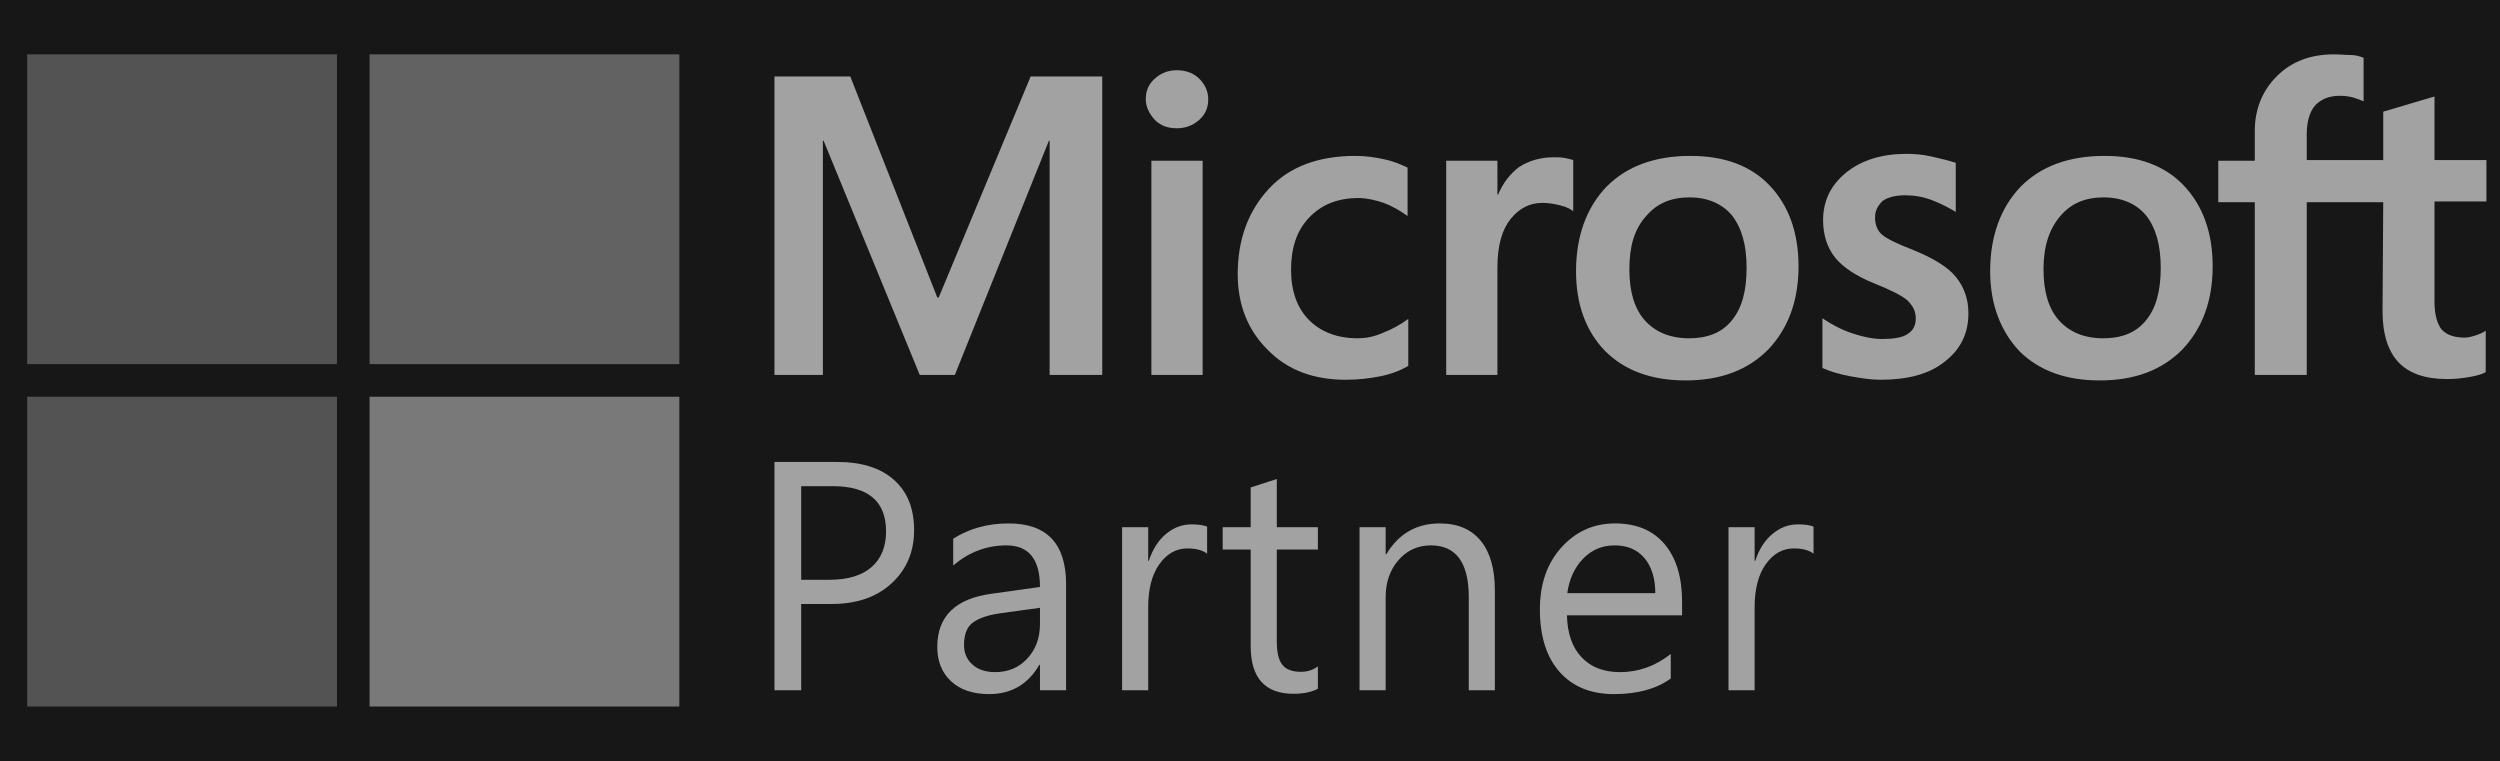
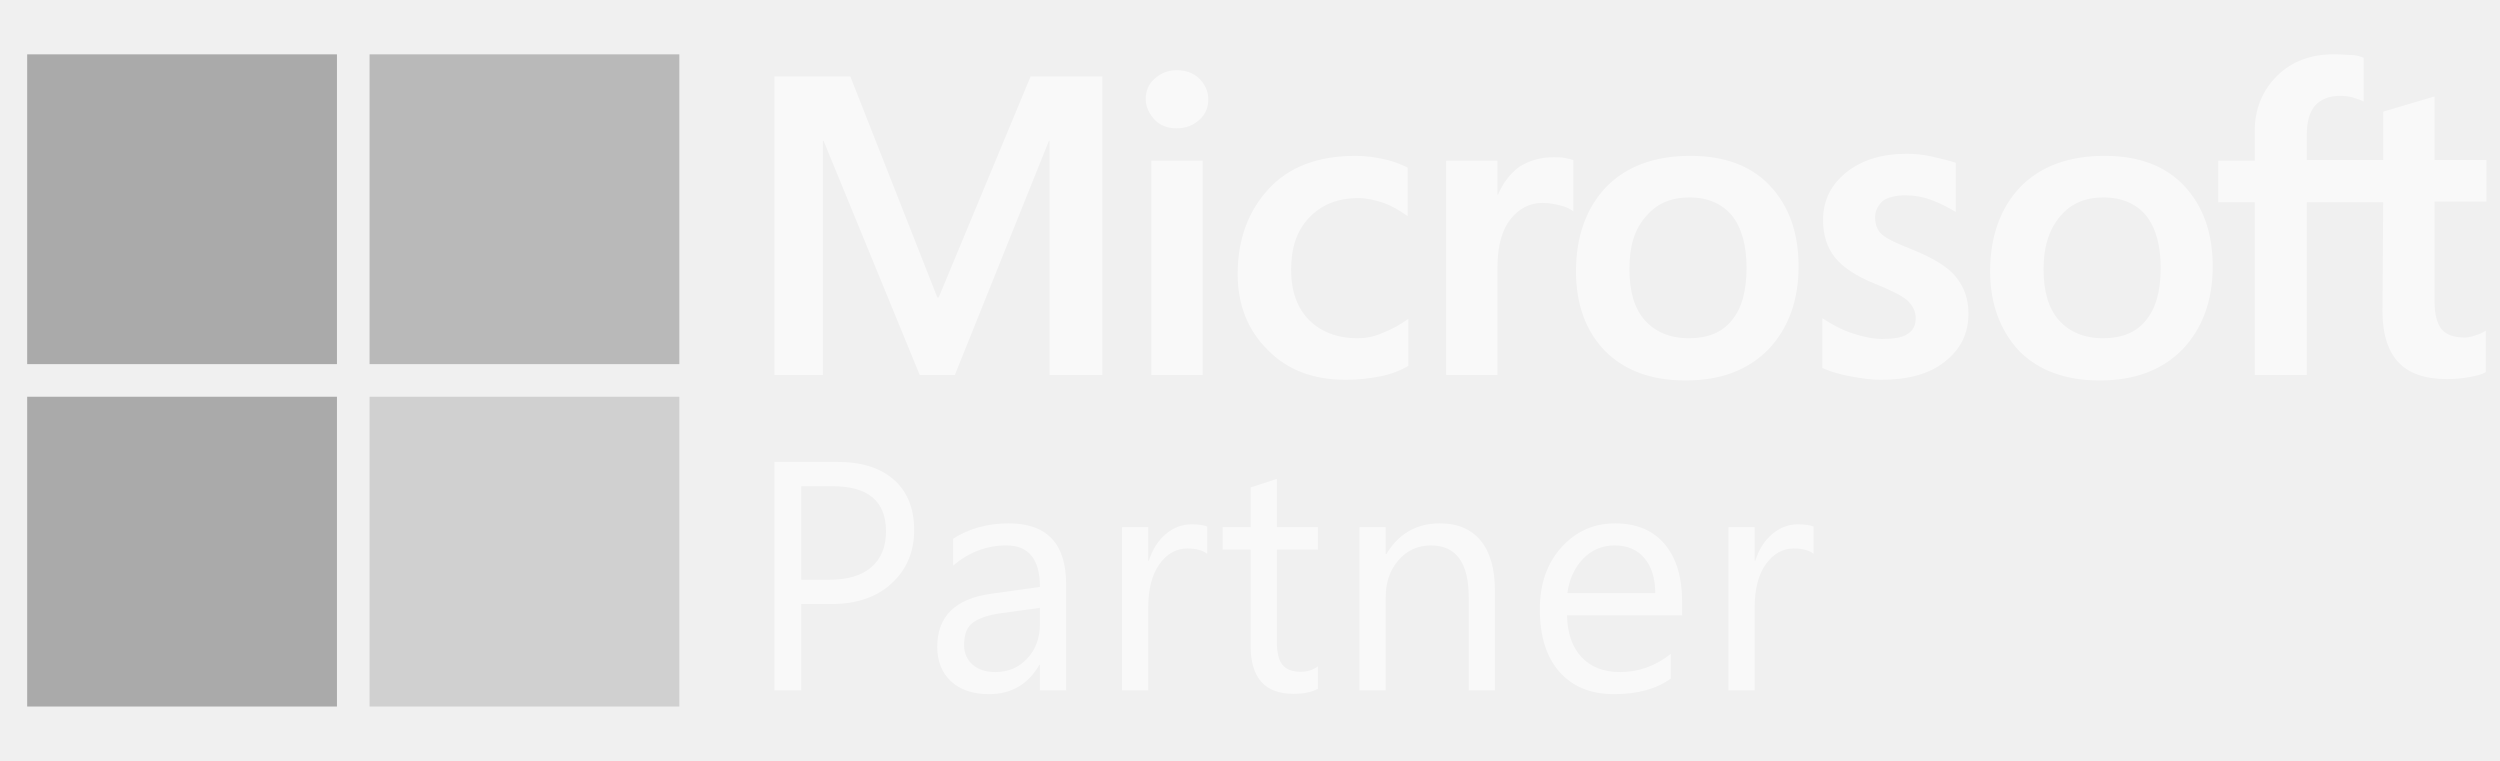
<svg xmlns="http://www.w3.org/2000/svg" width="92" height="28" viewBox="0 0 92 28" fill="none">
-   <rect width="92" height="28" fill="#D8DDE1" />
  <g id="Footer 2026">
-     <path d="M-316 -392C-316 -393.105 -315.105 -394 -314 -394H1706C1707.1 -394 1708 -393.105 1708 -392V2083C1708 2084.1 1707.1 2085 1706 2085H-314C-315.105 2085 -316 2084.1 -316 2083V-392Z" fill="#3F3F3F" />
-     <path d="M-314 -394V-393H1706V-394V-395H-314V-394ZM1708 -392H1707V2083H1708H1709V-392H1708ZM1706 2085V2084H-314V2085V2086H1706V2085ZM-316 2083H-315V-392H-316H-317V2083H-316ZM-314 2085V2084C-314.552 2084 -315 2083.55 -315 2083H-316H-317C-317 2084.66 -315.657 2086 -314 2086V2085ZM1708 2083H1707C1707 2083.55 1706.55 2084 1706 2084V2085V2086C1707.66 2086 1709 2084.66 1709 2083H1708ZM1706 -394V-393C1706.55 -393 1707 -392.552 1707 -392H1708H1709C1709 -393.657 1707.66 -395 1706 -395V-394ZM-314 -394V-395C-315.657 -395 -317 -393.657 -317 -392H-316H-315C-315 -392.552 -314.552 -393 -314 -393V-394Z" fill="black" fill-opacity="0.1" />
    <g id="footer-lg">
-       <rect x="-109.5" y="-185.5" width="1471" height="869" rx="4.5" stroke="#8A38F5" stroke-dasharray="10 5" />
      <g id="Property 1=Default">
        <g id="Footer Info">
-           <rect width="1440" height="80" transform="translate(-94 -26)" fill="#171717" />
          <g id="Footer Links">
            <g id="Left">
              <g id="Logo">
                <g id="Microsoft Partner Logo" style="mix-blend-mode:luminosity" opacity="0.6">
                  <g id="Frame 1707480385">
                    <path id="Vector" d="M12.4 2H1V13.4H12.4V2Z" fill="#F25022" />
                    <path id="Vector_2" d="M25 2H13.6V13.4H25V2Z" fill="#7FBA00" />
                    <path id="Vector_3" d="M12.4 14.6H1V26H12.4V14.6Z" fill="#00A4EF" />
                    <path id="Vector_4" d="M25 14.6H13.6V26H25V14.6Z" fill="#FFB900" />
                  </g>
                  <g id="Frame 1707480384">
                    <path id="Vector_5" d="M40.563 2.814V13.797H38.626V5.178H38.6L35.138 13.797H33.847L30.308 5.178H30.282V13.797H28.5V2.814H31.29L34.493 10.949H34.544L37.928 2.814H40.563ZM42.164 3.653C42.164 3.347 42.267 3.093 42.5 2.89C42.733 2.686 42.991 2.585 43.301 2.585C43.636 2.585 43.921 2.686 44.127 2.89C44.334 3.093 44.463 3.347 44.463 3.653C44.463 3.958 44.36 4.212 44.127 4.415C43.895 4.619 43.636 4.72 43.301 4.72C42.965 4.72 42.707 4.619 42.5 4.415C42.293 4.186 42.164 3.932 42.164 3.653ZM44.257 5.915V13.797H42.371V5.915H44.257ZM49.965 12.449C50.249 12.449 50.559 12.398 50.895 12.246C51.231 12.119 51.541 11.941 51.825 11.737V13.466C51.515 13.644 51.179 13.771 50.791 13.848C50.404 13.924 49.991 13.975 49.526 13.975C48.338 13.975 47.382 13.619 46.659 12.881C45.91 12.144 45.548 11.203 45.548 10.085C45.548 8.814 45.935 7.771 46.684 6.958C47.434 6.144 48.493 5.737 49.888 5.737C50.249 5.737 50.611 5.788 50.947 5.864C51.308 5.941 51.592 6.068 51.799 6.169V7.949C51.515 7.746 51.205 7.568 50.921 7.466C50.611 7.364 50.301 7.288 49.991 7.288C49.242 7.288 48.648 7.517 48.183 8C47.718 8.483 47.511 9.119 47.511 9.932C47.511 10.72 47.743 11.356 48.183 11.788C48.622 12.22 49.216 12.449 49.965 12.449ZM57.172 5.788C57.327 5.788 57.456 5.788 57.585 5.814C57.714 5.839 57.817 5.864 57.895 5.89V7.771C57.791 7.695 57.662 7.619 57.456 7.568C57.249 7.517 57.042 7.466 56.758 7.466C56.293 7.466 55.906 7.669 55.596 8.051C55.286 8.432 55.105 9.017 55.105 9.831V13.797H53.22V5.915H55.105V7.161H55.131C55.312 6.729 55.57 6.398 55.906 6.144C56.267 5.915 56.681 5.788 57.172 5.788ZM57.998 9.983C57.998 8.686 58.386 7.644 59.109 6.881C59.858 6.119 60.891 5.737 62.209 5.737C63.448 5.737 64.43 6.093 65.127 6.831C65.825 7.568 66.186 8.559 66.186 9.805C66.186 11.076 65.799 12.093 65.076 12.856C64.327 13.619 63.319 14 62.028 14C60.788 14 59.806 13.644 59.083 12.932C58.36 12.195 57.998 11.203 57.998 9.983ZM59.961 9.907C59.961 10.72 60.142 11.356 60.529 11.788C60.917 12.22 61.459 12.449 62.157 12.449C62.828 12.449 63.371 12.246 63.733 11.788C64.094 11.356 64.275 10.72 64.275 9.856C64.275 9.017 64.094 8.381 63.733 7.924C63.371 7.492 62.828 7.263 62.183 7.263C61.485 7.263 60.969 7.492 60.581 7.949C60.142 8.432 59.961 9.068 59.961 9.907ZM69.002 8C69.002 8.254 69.079 8.483 69.26 8.636C69.441 8.788 69.803 8.966 70.397 9.195C71.146 9.5 71.688 9.831 71.972 10.186C72.282 10.568 72.437 11 72.437 11.534C72.437 12.271 72.153 12.856 71.559 13.314C70.991 13.771 70.19 13.975 69.209 13.975C68.873 13.975 68.511 13.924 68.098 13.848C67.684 13.771 67.349 13.669 67.065 13.542V11.712C67.4 11.941 67.788 12.144 68.175 12.271C68.563 12.398 68.924 12.475 69.26 12.475C69.673 12.475 70.009 12.424 70.19 12.297C70.397 12.169 70.5 11.992 70.5 11.712C70.5 11.458 70.397 11.254 70.19 11.051C69.983 10.873 69.57 10.669 69.002 10.441C68.304 10.161 67.814 9.831 67.529 9.475C67.245 9.119 67.09 8.661 67.09 8.102C67.09 7.39 67.374 6.805 67.943 6.347C68.511 5.89 69.26 5.661 70.164 5.661C70.448 5.661 70.758 5.686 71.094 5.763C71.43 5.839 71.74 5.915 71.972 5.992V7.797C71.714 7.644 71.43 7.492 71.094 7.364C70.758 7.237 70.422 7.186 70.112 7.186C69.751 7.186 69.467 7.263 69.286 7.39C69.105 7.568 69.002 7.746 69.002 8ZM73.238 9.983C73.238 8.686 73.626 7.644 74.349 6.881C75.098 6.119 76.131 5.737 77.448 5.737C78.688 5.737 79.67 6.093 80.367 6.831C81.065 7.568 81.426 8.559 81.426 9.805C81.426 11.076 81.039 12.093 80.316 12.856C79.566 13.619 78.559 14 77.267 14C76.028 14 75.046 13.644 74.323 12.932C73.626 12.195 73.238 11.203 73.238 9.983ZM75.201 9.907C75.201 10.72 75.382 11.356 75.769 11.788C76.157 12.22 76.699 12.449 77.397 12.449C78.068 12.449 78.611 12.246 78.972 11.788C79.334 11.356 79.515 10.72 79.515 9.856C79.515 9.017 79.334 8.381 78.972 7.924C78.611 7.492 78.068 7.263 77.422 7.263C76.725 7.263 76.209 7.492 75.821 7.949C75.408 8.432 75.201 9.068 75.201 9.907ZM87.703 7.441H84.888V13.797H82.976V7.441H81.633V5.915H82.976V4.822C82.976 4.008 83.26 3.322 83.803 2.788C84.345 2.254 85.042 2 85.895 2C86.127 2 86.334 2.025 86.515 2.025C86.696 2.025 86.851 2.076 86.98 2.127V3.729C86.928 3.703 86.799 3.653 86.644 3.602C86.489 3.551 86.308 3.525 86.102 3.525C85.714 3.525 85.404 3.653 85.197 3.881C84.991 4.11 84.888 4.492 84.888 4.949V5.89H87.703V4.11L89.589 3.551V5.89H91.5V7.415H89.589V11.102C89.589 11.585 89.692 11.915 89.847 12.119C90.028 12.322 90.312 12.424 90.699 12.424C90.803 12.424 90.932 12.398 91.087 12.348C91.242 12.297 91.371 12.246 91.474 12.169V13.695C91.345 13.771 91.164 13.822 90.88 13.873C90.596 13.924 90.338 13.949 90.053 13.949C89.253 13.949 88.659 13.746 88.271 13.339C87.884 12.932 87.677 12.297 87.677 11.458L87.703 7.441Z" fill="white" />
                    <g id="Partner">
                      <path d="M29.484 22.227V25.402H28.5V17H30.808C31.707 17 32.402 17.219 32.894 17.656C33.39 18.094 33.639 18.711 33.639 19.508C33.639 20.305 33.363 20.957 32.812 21.465C32.265 21.973 31.525 22.227 30.592 22.227H29.484ZM29.484 17.891V21.336H30.515C31.195 21.336 31.713 21.182 32.068 20.873C32.428 20.561 32.607 20.121 32.607 19.555C32.607 18.445 31.951 17.891 30.639 17.891H29.484Z" fill="white" />
                      <path d="M39.232 25.402H38.271V24.465H38.248C37.83 25.184 37.215 25.543 36.402 25.543C35.804 25.543 35.336 25.385 34.996 25.068C34.66 24.752 34.492 24.332 34.492 23.809C34.492 22.688 35.152 22.035 36.472 21.852L38.271 21.6C38.271 20.58 37.859 20.07 37.035 20.07C36.312 20.07 35.66 20.316 35.078 20.809V19.824C35.668 19.449 36.347 19.262 37.117 19.262C38.527 19.262 39.232 20.008 39.232 21.5V25.402ZM38.271 22.367L36.824 22.566C36.379 22.629 36.043 22.74 35.816 22.9C35.59 23.057 35.476 23.336 35.476 23.738C35.476 24.031 35.58 24.271 35.787 24.459C35.998 24.643 36.277 24.734 36.625 24.734C37.101 24.734 37.494 24.568 37.803 24.236C38.115 23.9 38.271 23.477 38.271 22.965V22.367Z" fill="white" />
                      <path d="M44.422 20.375C44.254 20.246 44.011 20.182 43.695 20.182C43.285 20.182 42.941 20.375 42.664 20.762C42.39 21.148 42.254 21.676 42.254 22.344V25.402H41.293V19.402H42.254V20.639H42.277C42.414 20.217 42.623 19.889 42.904 19.654C43.185 19.416 43.5 19.297 43.847 19.297C44.097 19.297 44.289 19.324 44.422 19.379V20.375Z" fill="white" />
                      <path d="M48.498 25.344C48.271 25.469 47.972 25.531 47.601 25.531C46.551 25.531 46.025 24.945 46.025 23.773V20.223H44.994V19.402H46.025V17.938L46.986 17.627V19.402H48.498V20.223H46.986V23.604C46.986 24.006 47.054 24.293 47.191 24.465C47.328 24.637 47.554 24.723 47.871 24.723C48.113 24.723 48.322 24.656 48.498 24.523V25.344Z" fill="white" />
                      <path d="M55.011 25.402H54.051V21.98C54.051 20.707 53.586 20.07 52.656 20.07C52.176 20.07 51.777 20.252 51.461 20.615C51.148 20.975 50.992 21.43 50.992 21.98V25.402H50.031V19.402H50.992V20.398H51.015C51.469 19.641 52.125 19.262 52.984 19.262C53.64 19.262 54.142 19.475 54.49 19.9C54.838 20.322 55.011 20.934 55.011 21.734V25.402Z" fill="white" />
                      <path d="M61.9 22.643H57.664C57.679 23.311 57.859 23.826 58.203 24.189C58.547 24.553 59.019 24.734 59.621 24.734C60.297 24.734 60.918 24.512 61.484 24.066V24.969C60.957 25.352 60.26 25.543 59.392 25.543C58.545 25.543 57.879 25.271 57.394 24.729C56.91 24.182 56.668 23.414 56.668 22.426C56.668 21.492 56.931 20.732 57.459 20.146C57.99 19.557 58.648 19.262 59.433 19.262C60.219 19.262 60.826 19.516 61.256 20.023C61.685 20.531 61.9 21.236 61.9 22.139V22.643ZM60.916 21.828C60.912 21.273 60.777 20.842 60.511 20.533C60.25 20.225 59.885 20.07 59.416 20.07C58.963 20.07 58.578 20.232 58.261 20.557C57.945 20.881 57.75 21.305 57.676 21.828H60.916Z" fill="white" />
                      <path d="M66.738 20.375C66.57 20.246 66.328 20.182 66.011 20.182C65.601 20.182 65.258 20.375 64.98 20.762C64.707 21.148 64.57 21.676 64.57 22.344V25.402H63.609V19.402H64.57V20.639H64.594C64.73 20.217 64.939 19.889 65.221 19.654C65.502 19.416 65.816 19.297 66.164 19.297C66.414 19.297 66.605 19.324 66.738 19.379V20.375Z" fill="white" />
                    </g>
                  </g>
                </g>
              </g>
            </g>
          </g>
        </g>
      </g>
    </g>
  </g>
</svg>
